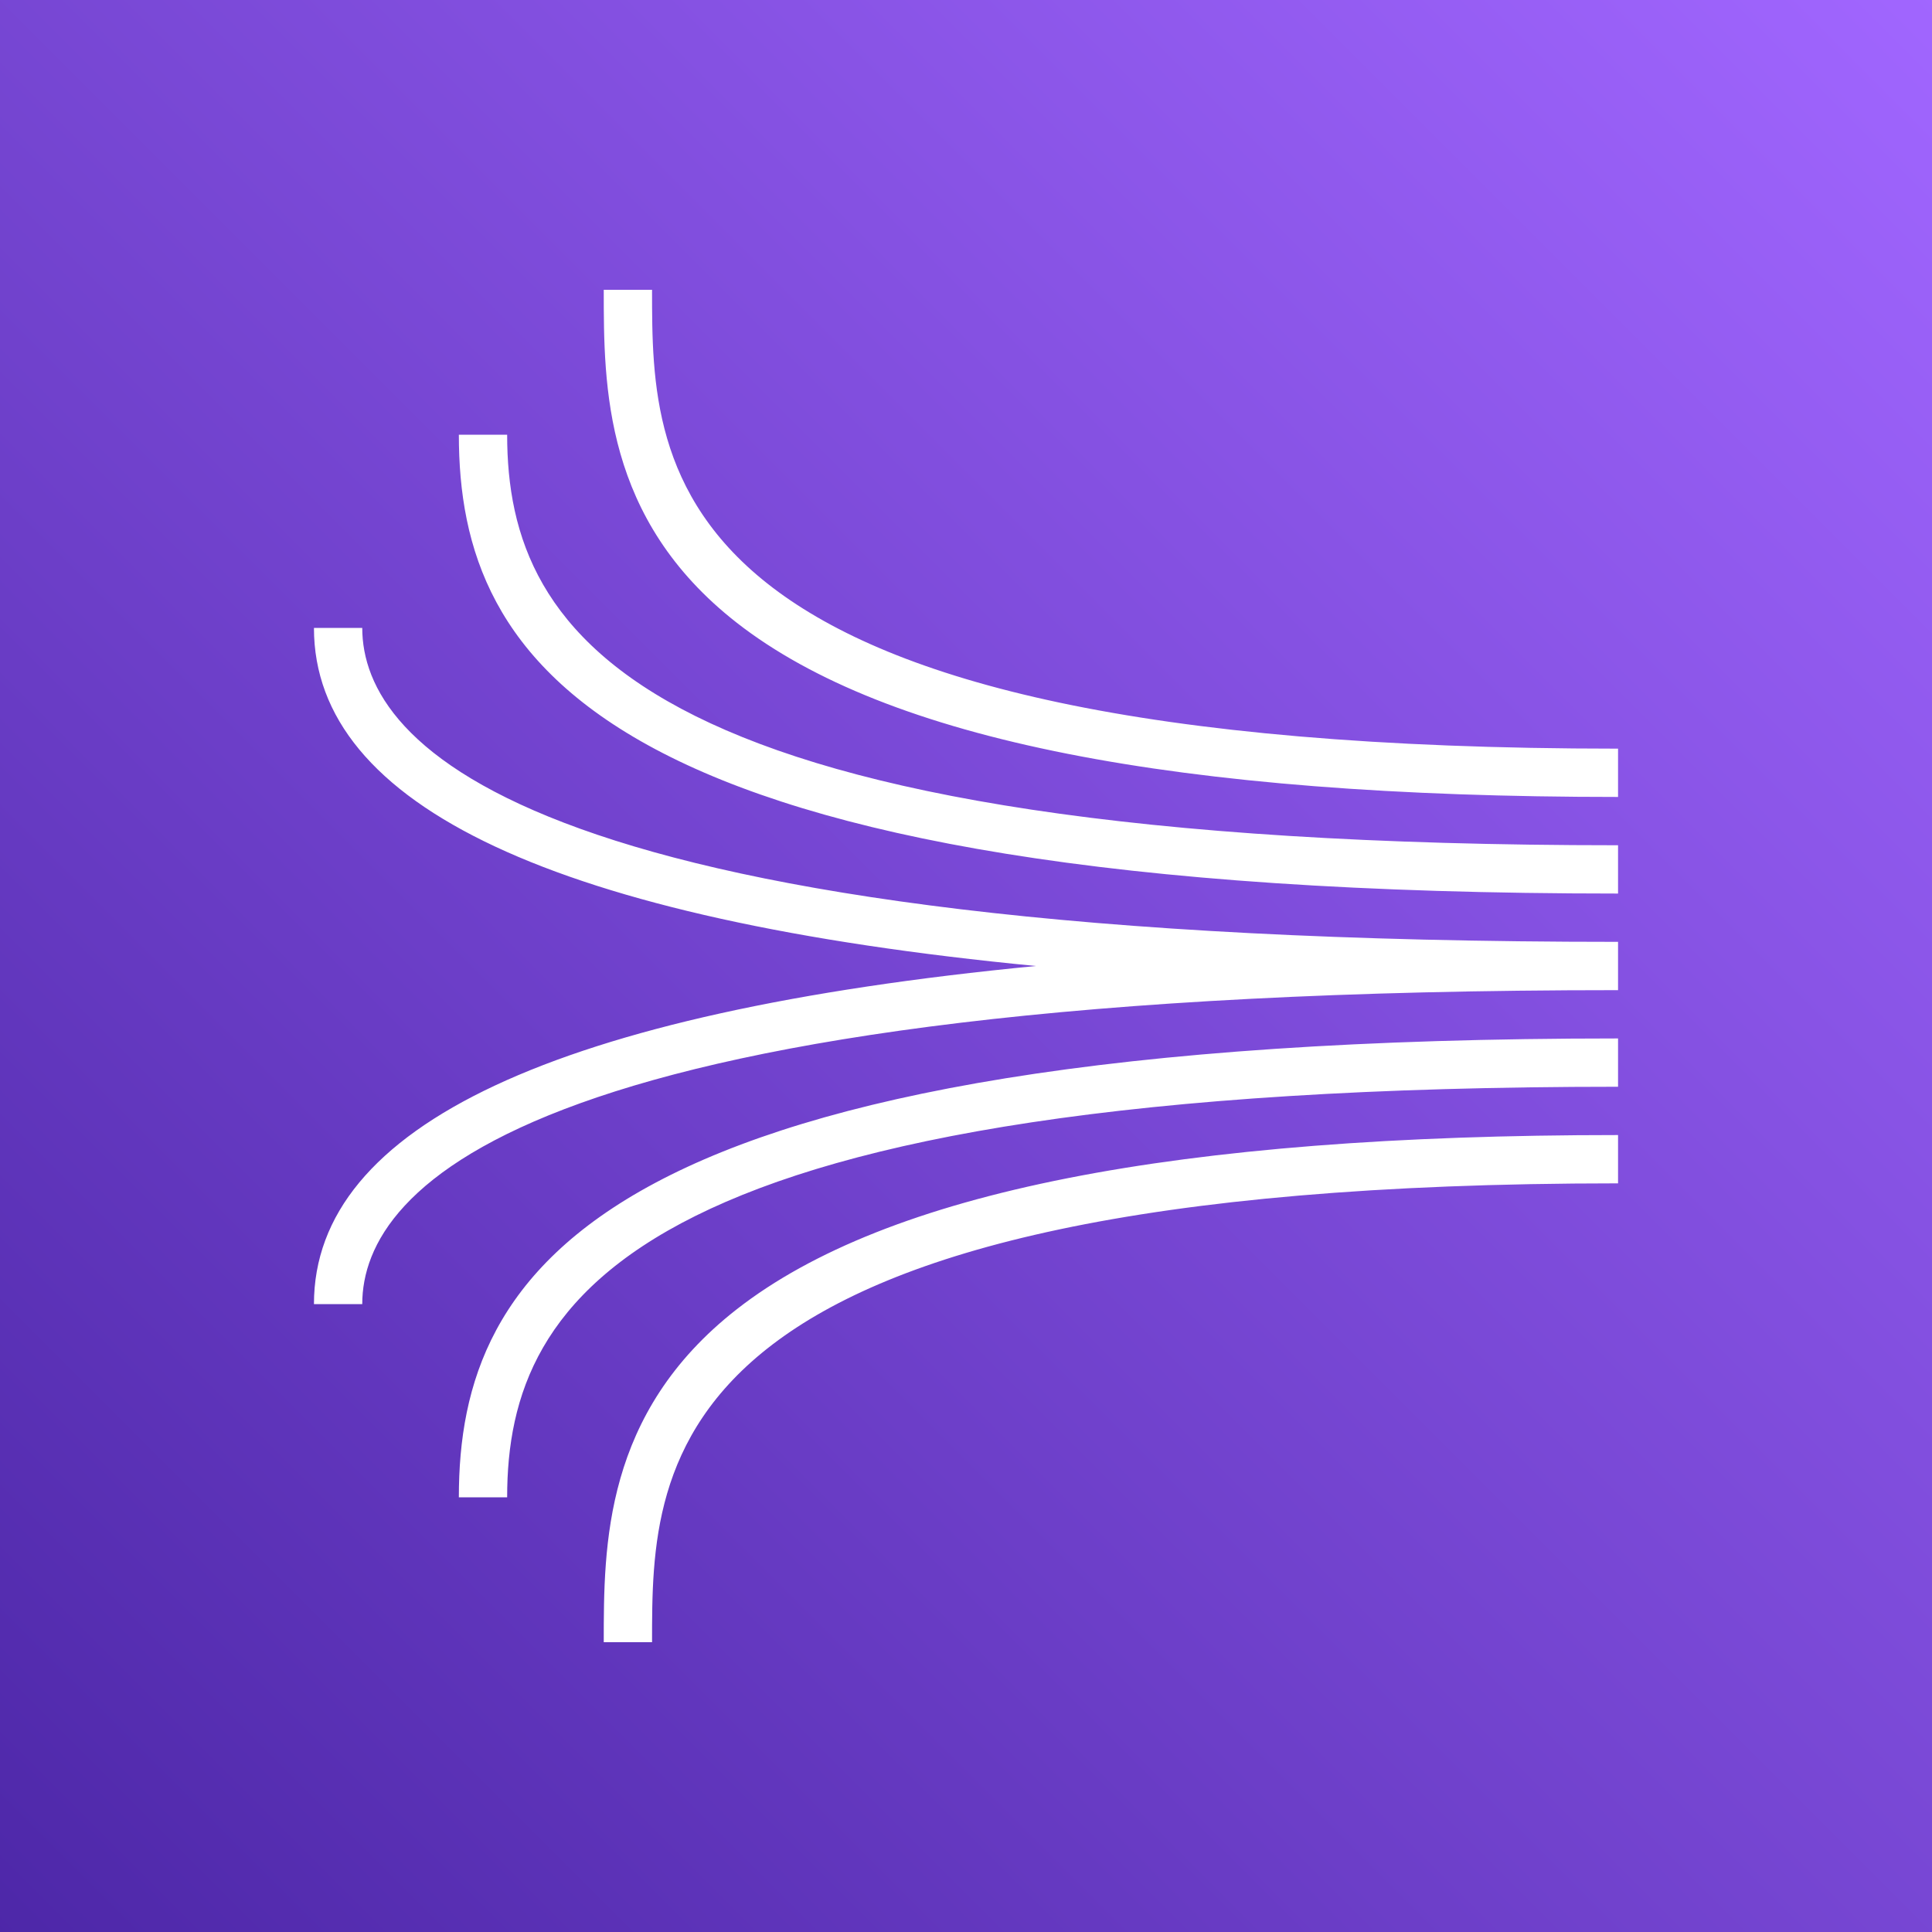
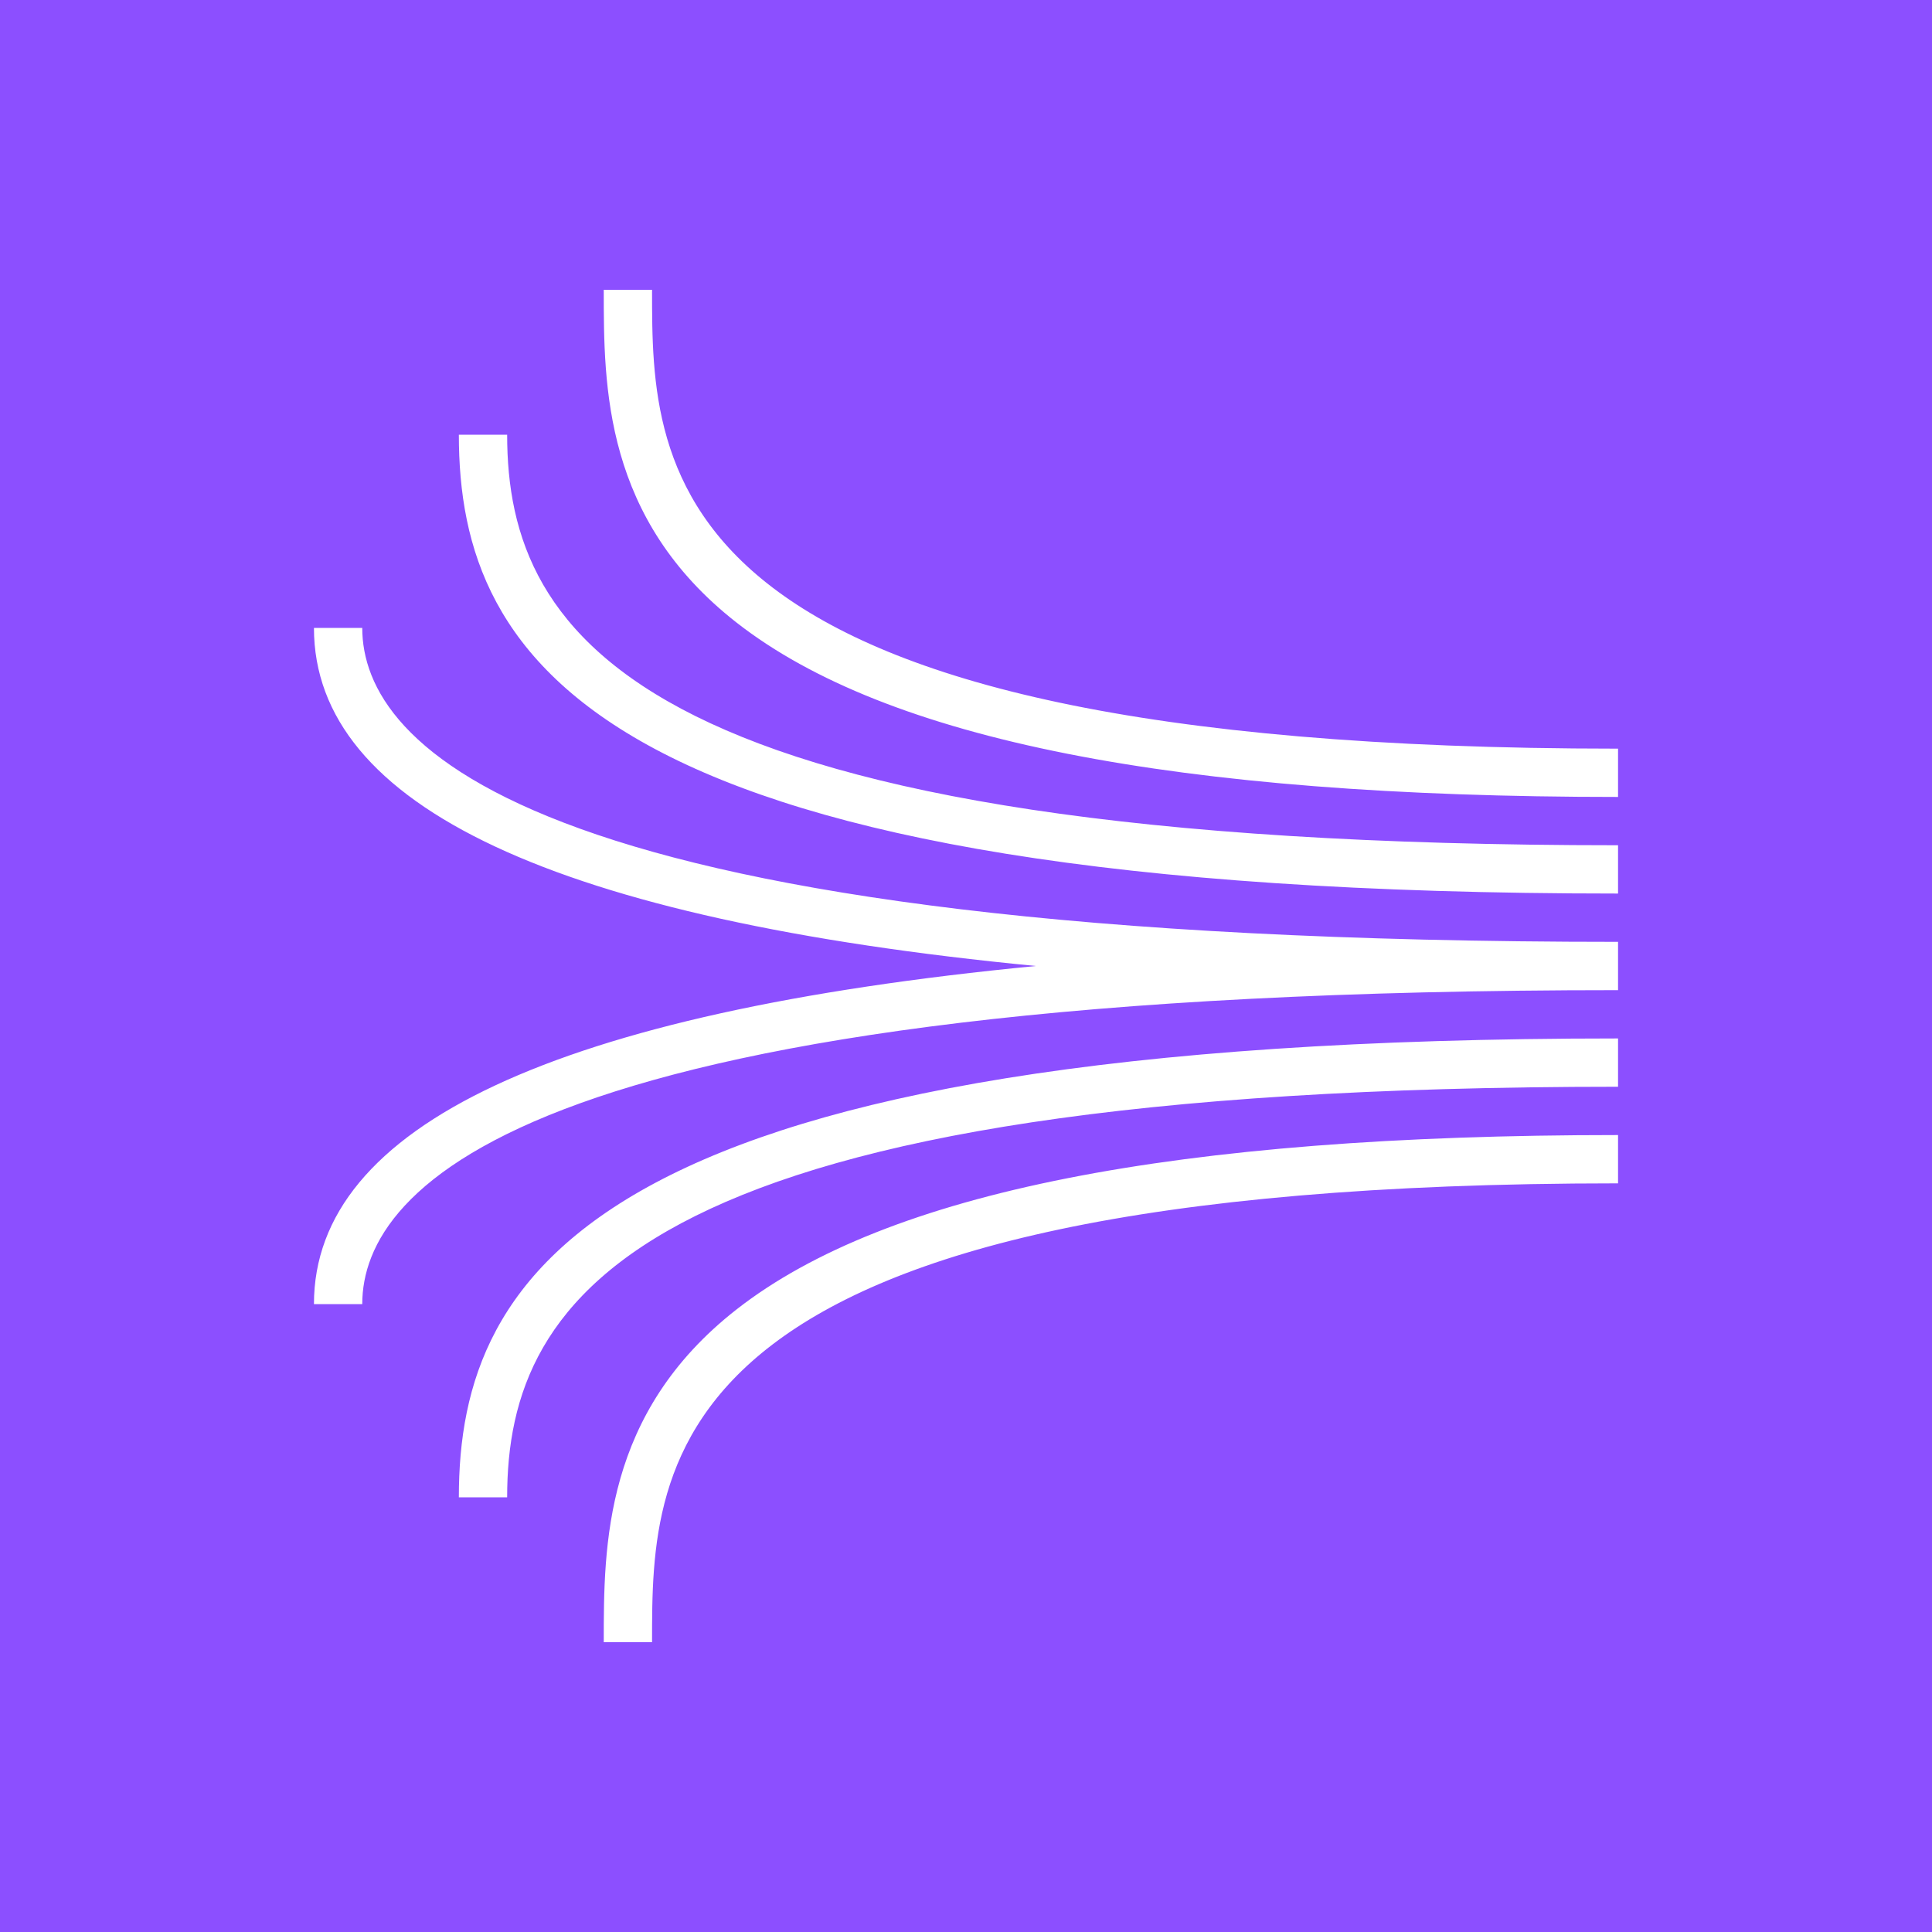
- <svg xmlns="http://www.w3.org/2000/svg" width="1em" height="1em" viewBox="0 0 256 256">
-   <defs>
-     <linearGradient id="SVGusebDeuy" x1="0%" x2="100%" y1="100%" y2="0%">
-       <stop offset="0%" stop-color="#4d27a8" />
-       <stop offset="100%" stop-color="#a166ff" />
-     </linearGradient>
-   </defs>
-   <path fill="url(#SVGusebDeuy)" d="M0 0h256v256H0z" />
-   <path fill="#fff" d="M60.8 198.4h6.4c0-26.9 17.488-54.4 147.2-54.4v-6.4c-135.35 0-153.6 30.733-153.6 60.8M80 217.6h6.4c0-24.211 0-60.8 128-60.8v-6.4c-58.678 0-96.87 7.549-116.768 23.078C80 187.238 80 204.788 80 217.6M48 83.2h-6.4c0 23.667 32.125 38.656 95.658 44.8c-63.533 6.144-95.658 21.133-95.658 44.8H48c0-15.536 21.62-41.6 166.4-41.6v-6.4C69.62 124.8 48 98.736 48 83.2m19.2-25.6h-6.4c0 30.067 18.25 60.8 153.6 60.8V112C84.688 112 67.2 84.5 67.2 57.6m147.2 41.6v6.4c-58.678 0-96.87-7.549-116.768-23.078C80 68.762 80 51.212 80 38.4h6.4c0 24.211 0 60.8 128 60.8" />
+ <svg xmlns="http://www.w3.org/2000/svg" width="80px" height="80px" viewBox="0 0 80 80" version="1.1">
+   <g id="Icon-Architecture/64/Arch_Amazon-Kinesis_64" stroke="none" stroke-width="1" fill="none" fill-rule="evenodd">
+     <g id="Icon-Architecture-BG/64/Analytics" fill="#8C4FFF">
+       <rect id="Rectangle" x="0" y="0" width="80" height="80" />
+     </g>
+     <path d="M19,62 L21,62 C21,53.594 26.465,45 67,45 L67,43 C24.703,43 19,52.604 19,62 M25,68 L27,68 C27,60.434 27,49 67,49 L67,47 C48.663,47 36.728,49.359 30.51,54.212 C25,58.512 25,63.996 25,68 M15,26 L13,26 C13,33.396 23.039,38.08 42.893,40 C23.039,41.92 13,46.604 13,54 L15,54 C15,49.145 21.756,41 67,41 L67,39 C21.756,39 15,30.855 15,26 M21,18 L19,18 C19,27.396 24.703,37 67,37 L67,35 C26.465,35 21,26.406 21,18 M67,31 L67,33 C48.663,33 36.728,30.641 30.51,25.788 C25,21.488 25,16.004 25,12 L27,12 C27,19.566 27,31 67,31" id="Amazon-Kinesis_Icon_64_Squid" fill="#FFFFFF" />
+   </g>
</svg>
